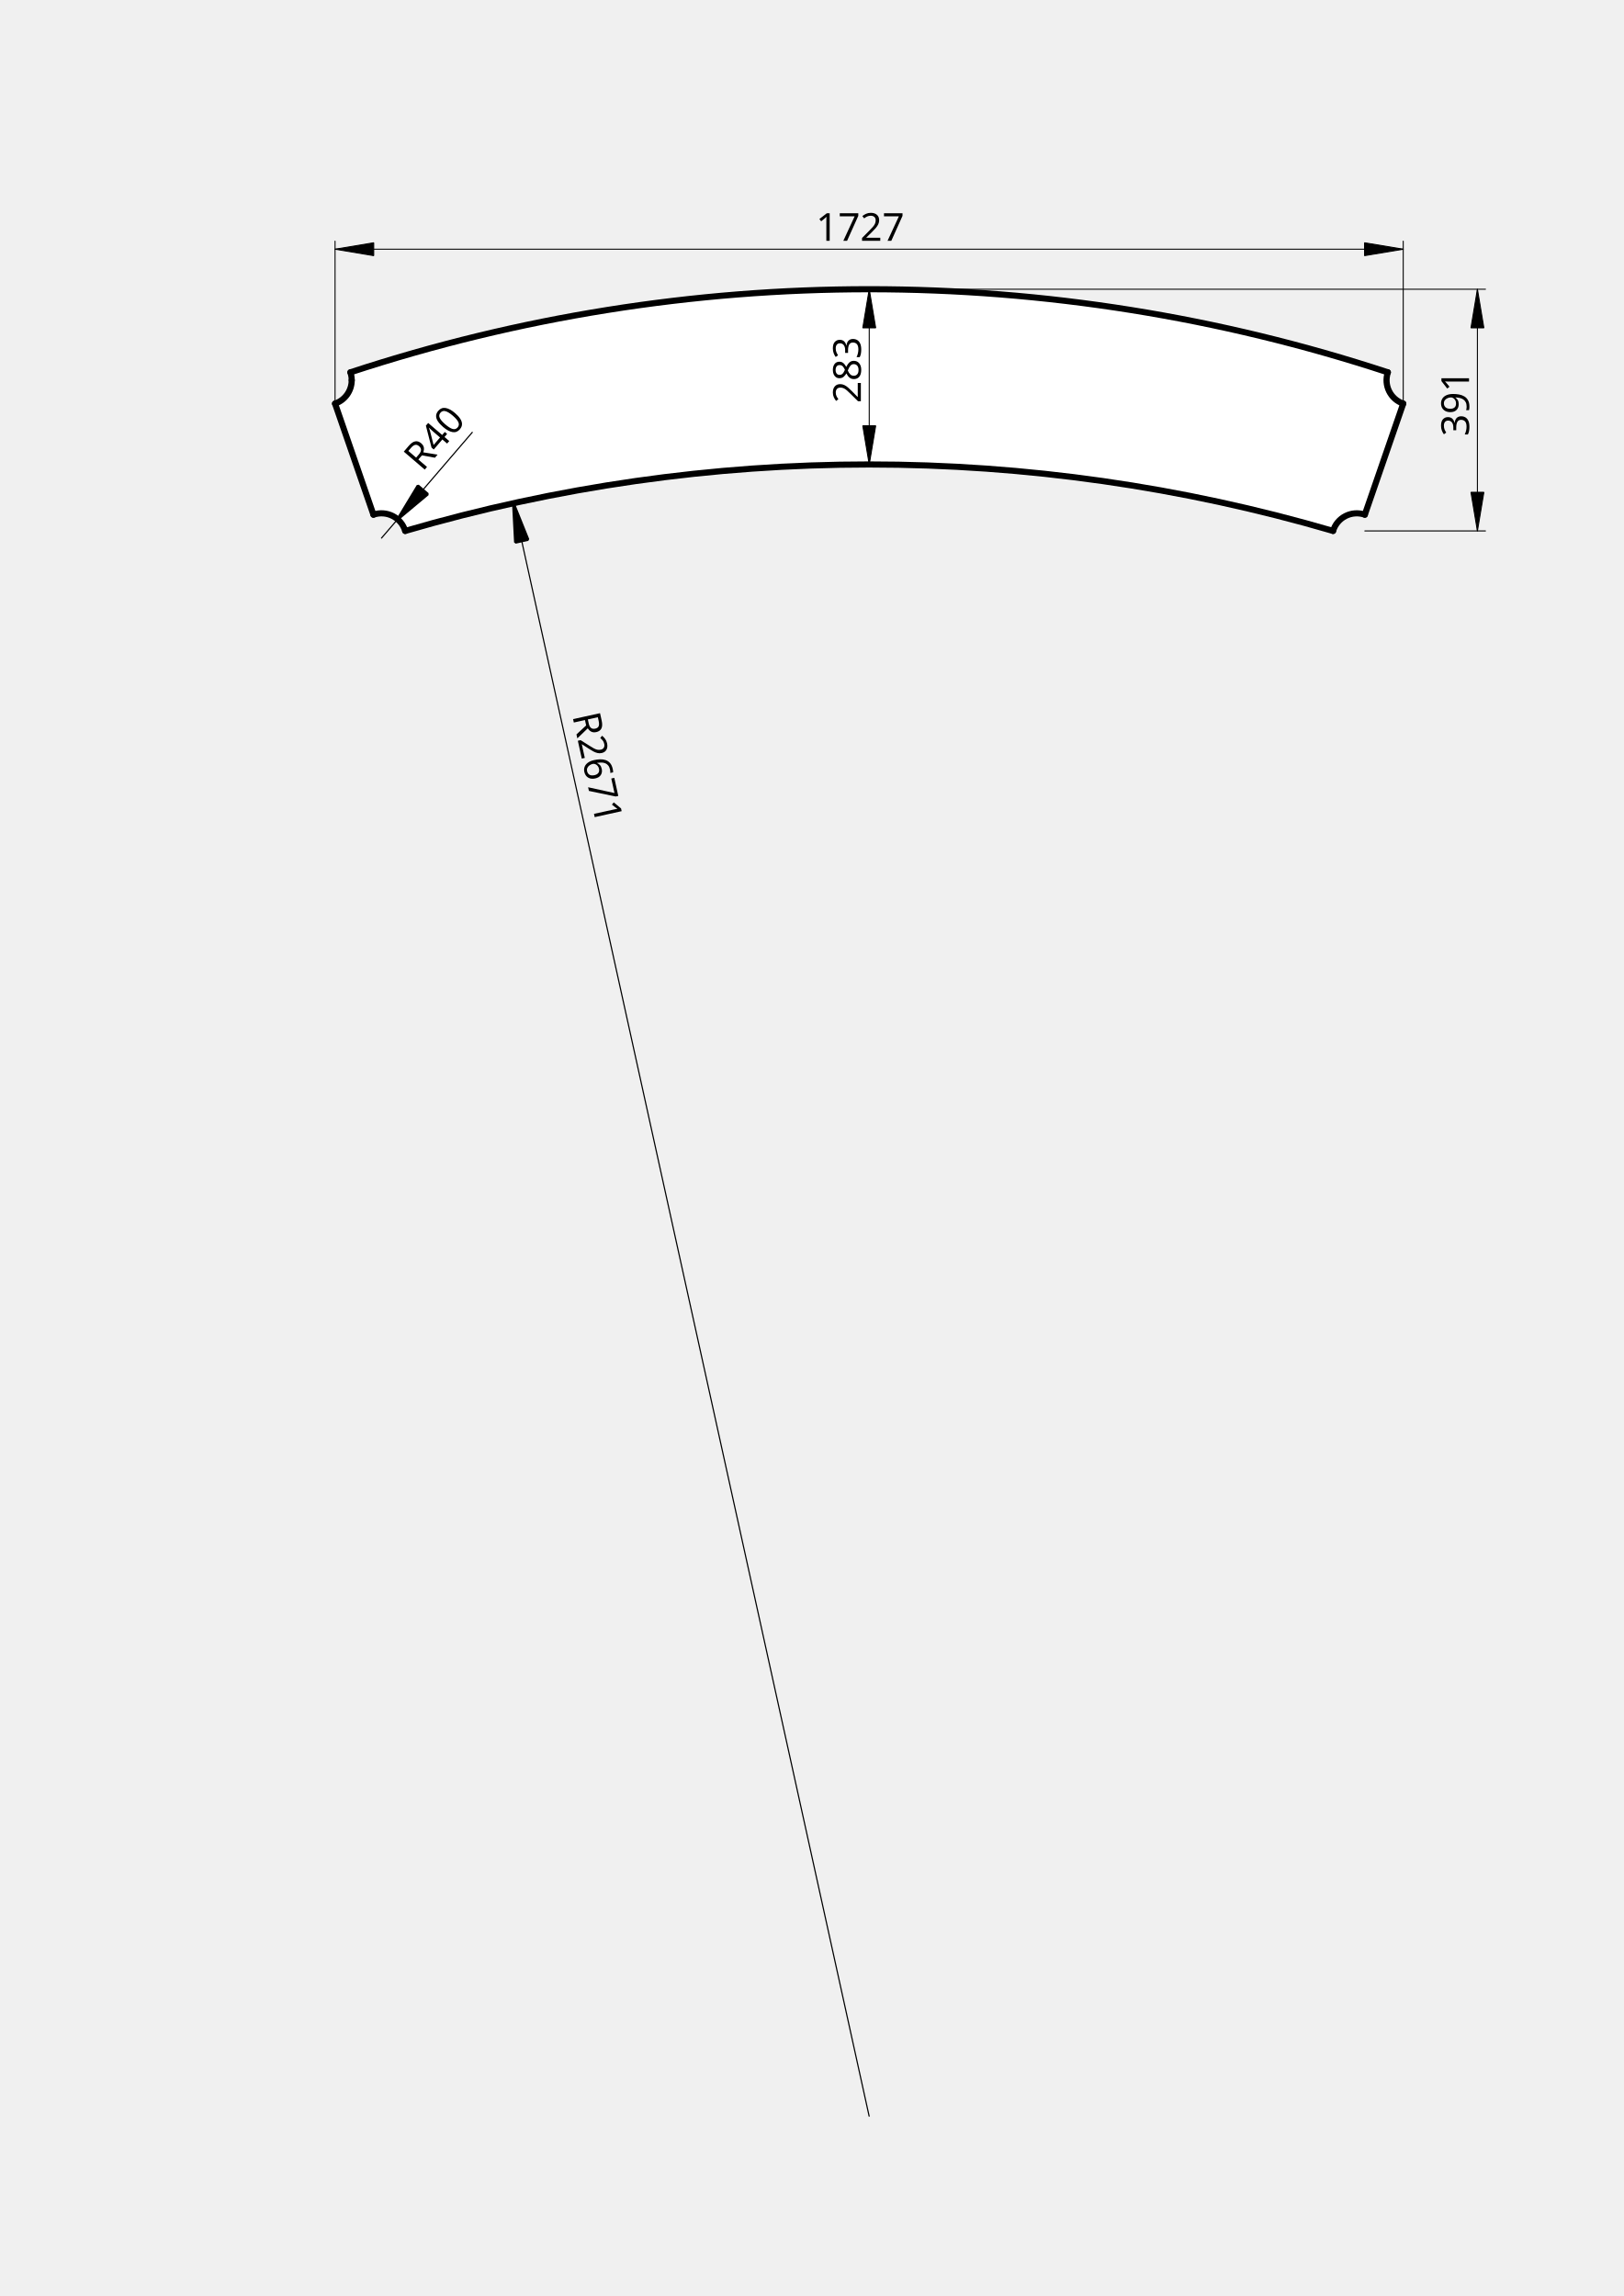
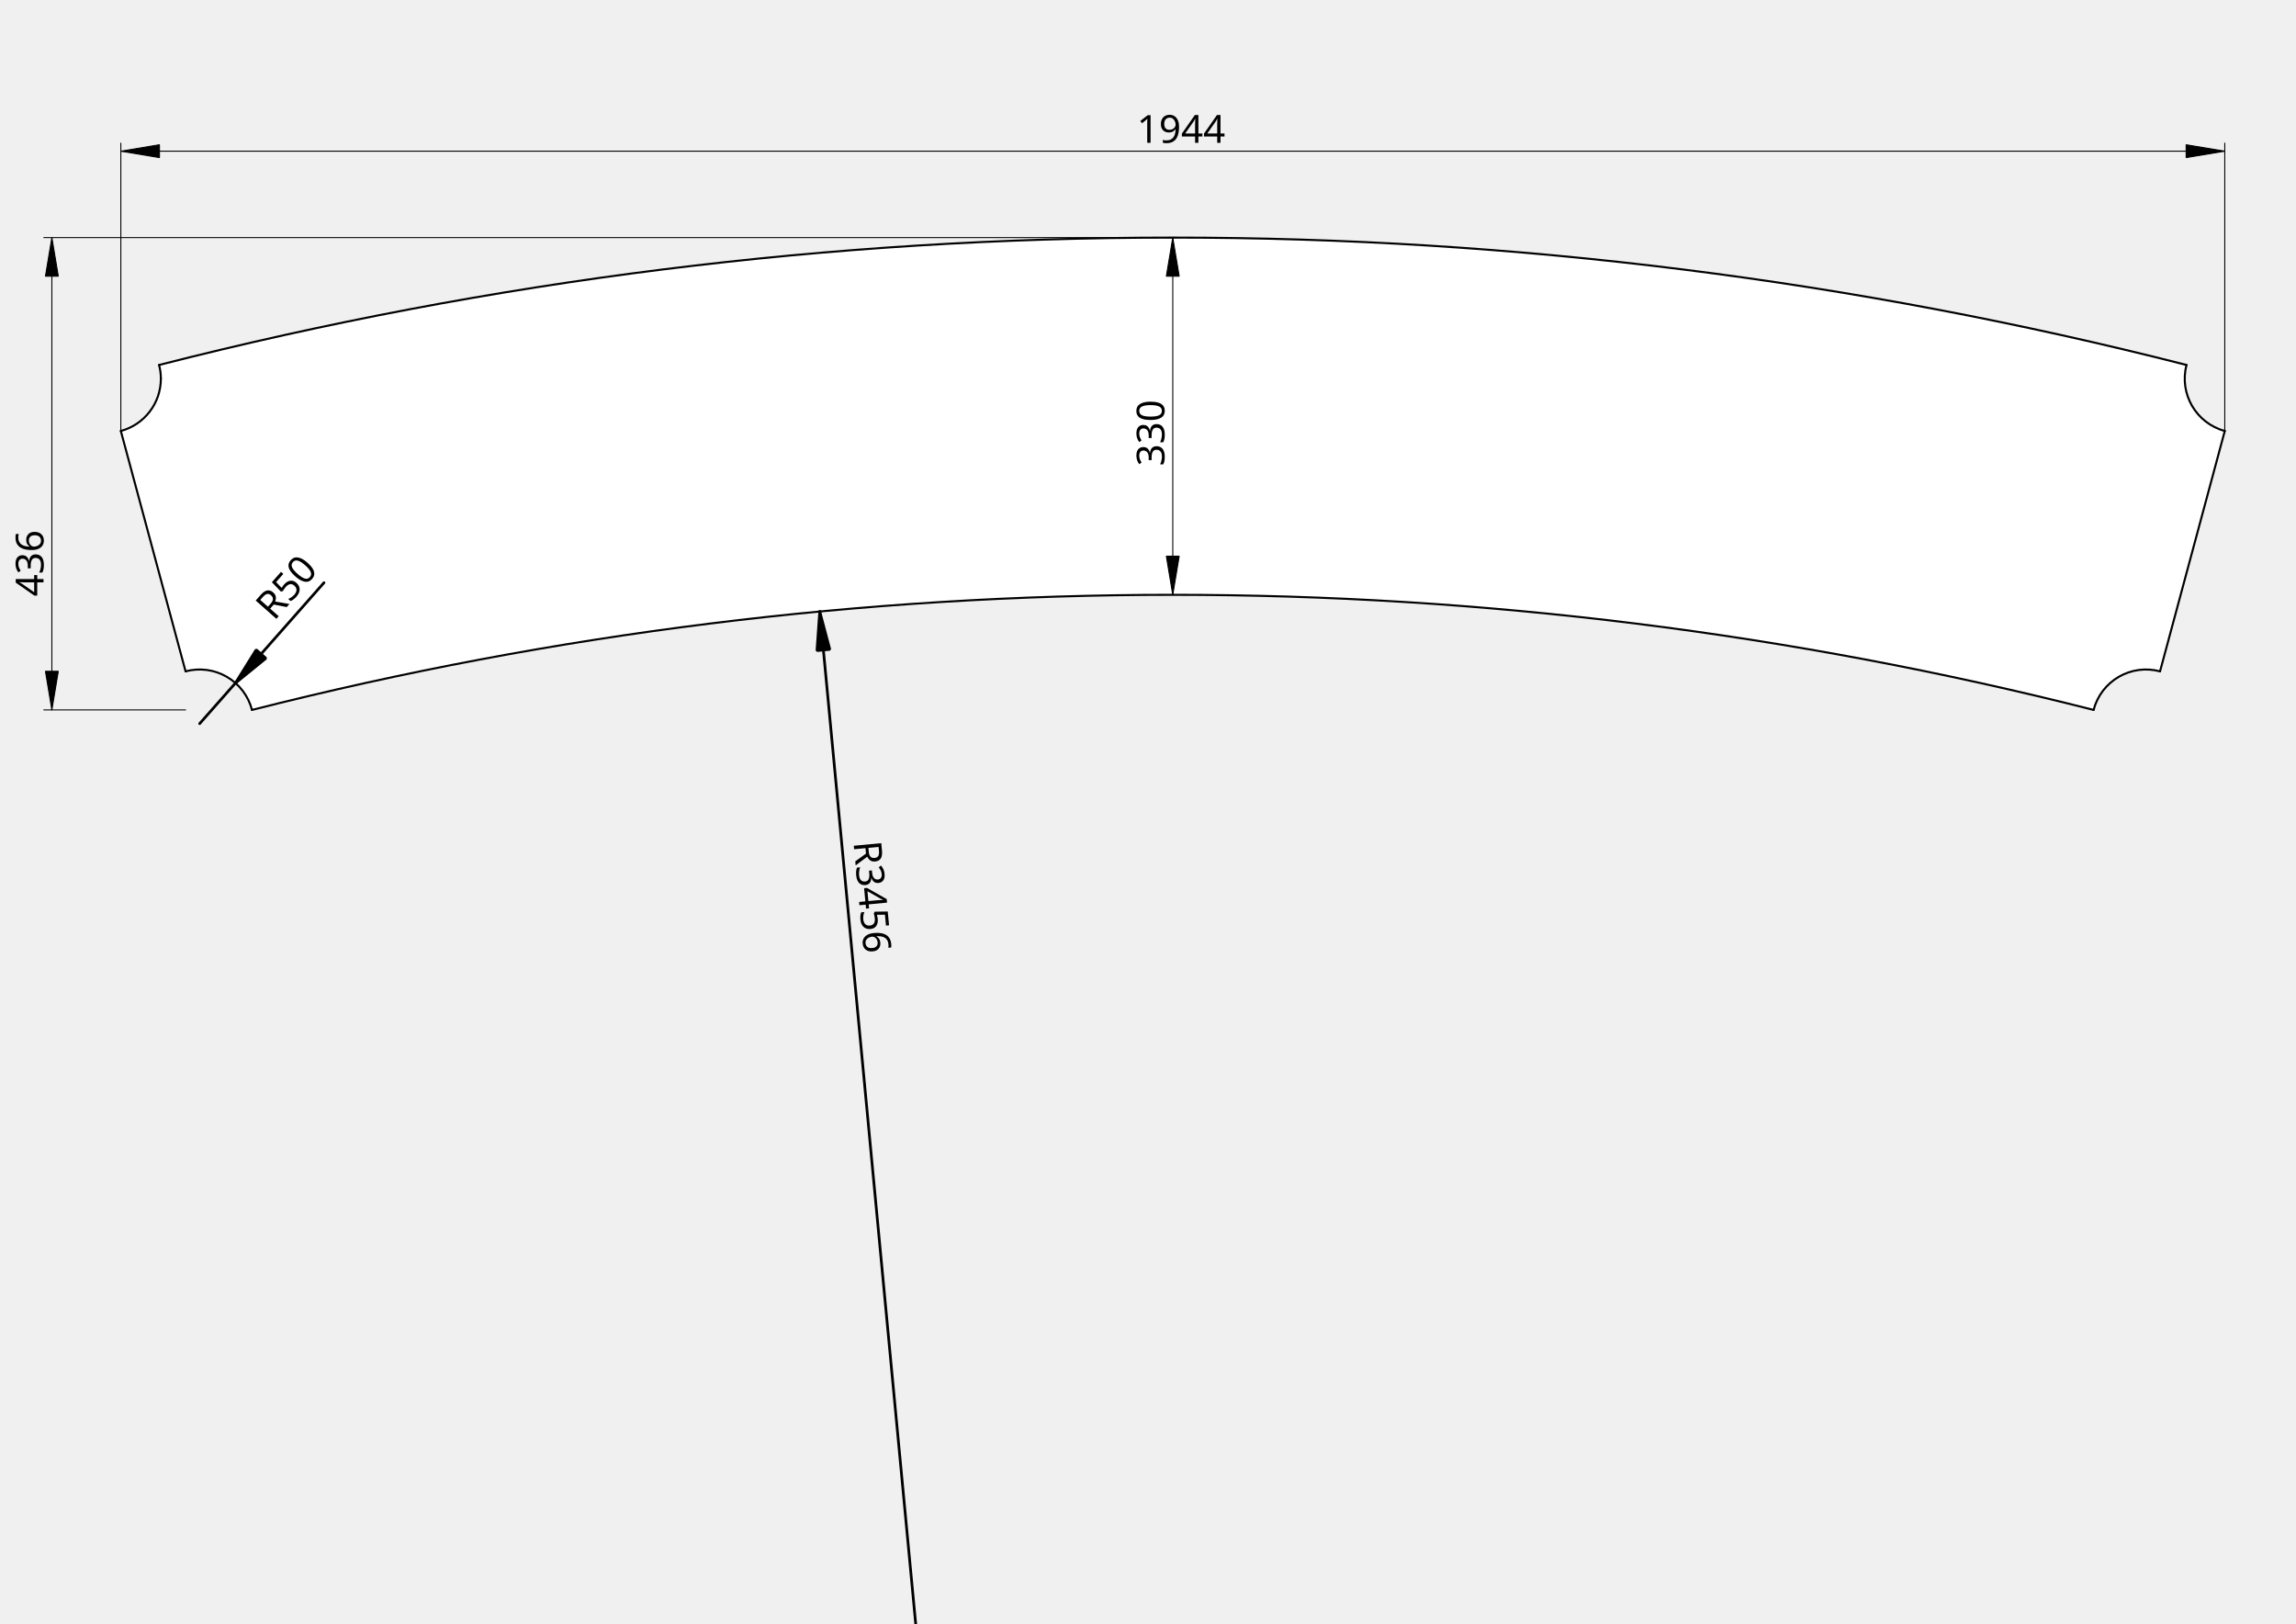
- <svg xmlns="http://www.w3.org/2000/svg" viewBox="0 0 2100 2970" width="210mm" version="1.2" height="297mm" id="svg150">
-   <defs id="defs6" />
-   <g stroke-linecap="square" fill="none" stroke-width="1" font-weight="400" stroke-opacity="1" stroke-linejoin="bevel" stroke="#000000" font-family="'Noto Sans'" font-style="normal" transform="translate(1124.09,530.457)" font-size="42.333px" id="g10" style="fill-rule:evenodd">
-     <rect y="0" width="0" x="0" height="0" id="rect8" />
-   </g>
-   <g fill="#ffffff" fill-opacity="1" font-weight="400" stroke="none" font-family="'Noto Sans'" font-style="normal" transform="translate(1124.09,530.457)" font-size="42.333px" id="g14" style="fill-rule:evenodd;stroke-width:1;stroke-linecap:square;stroke-linejoin:bevel">
-     <path d="m 670.877,-48.836 c -5.617,16.659 3.257,34.729 19.873,40.47 L 641.113,135.301 c -8.234,-2.845 -17.273,-2.209 -25.028,1.759 -7.755,3.969 -13.557,10.928 -16.066,19.27 -391.798,-114.644 -808.24,-114.644 -1200.038,0 -2.509,-8.342 -8.311,-15.301 -16.066,-19.27 -7.755,-3.968 -16.794,-4.604 -25.028,-1.759 L -690.75,-8.366 c 12.897,-4.456 21.55,-16.6 21.55,-30.246 0,-3.477 -0.567,-6.93 -1.677,-10.224 435.769,-143.327 905.985,-143.327 1341.754,0" vector-effect="non-scaling-stroke" fill-rule="evenodd" id="path12" />
-   </g>
-   <g stroke-linecap="square" fill="none" stroke-width="1" font-weight="400" stroke-opacity="1" stroke-linejoin="bevel" stroke="#000000" font-family="'Noto Sans'" font-style="normal" transform="translate(1124.09,530.457)" font-size="42.333px" id="g18" style="fill-rule:evenodd">
-     <rect y="0" width="0" x="0" height="0" id="rect16" />
-   </g>
-   <g stroke-linecap="square" fill="none" stroke-width="1" font-weight="400" stroke-opacity="1" stroke-linejoin="bevel" stroke="#000000" font-family="'Noto Sans'" font-style="normal" transform="translate(1124.09,530.457)" font-size="42.333px" id="g58" style="fill-rule:evenodd">
-     <rect y="0" width="0" x="0" height="0" id="rect56" />
-   </g>
-   <g stroke-linecap="square" fill="none" stroke-width="1" font-weight="400" stroke-opacity="1" stroke-linejoin="bevel" stroke="#000000" font-family="'Noto Sans'" font-style="normal" transform="rotate(77.56394,-160.281,955.8321)" font-size="42.333px" id="g62" style="fill-rule:evenodd">
-     <text fill="#000000" fill-opacity="1" y="70" font-weight="400" stroke="none" x="4" font-family="osifont" font-style="normal" xml:space="preserve" font-size="50px" id="text60">R2671</text>
-   </g>
-   <g stroke-linecap="round" fill="none" stroke-width="3.5" font-weight="400" stroke-opacity="1" stroke-linejoin="bevel" stroke="#000000" font-family="'Noto Sans'" font-style="normal" transform="translate(1124.09,530.457)" font-size="42.333px" id="g66" style="fill-rule:evenodd;stroke-width:1.5;stroke-miterlimit:4;stroke-dasharray:none">
-     <path d="M 0,2206.89 -460.106,120.477" vector-effect="none" fill-rule="evenodd" id="path64" style="stroke-width:1.5;stroke-miterlimit:4;stroke-dasharray:none" />
-   </g>
-   <g stroke-linecap="round" fill="#000000" stroke-width="3.5" fill-opacity="1" font-weight="400" stroke-opacity="1" stroke-linejoin="bevel" stroke="#000000" font-family="'Noto Sans'" font-style="normal" transform="translate(663.981,650.934)" font-size="42.333px" id="g70" style="fill-rule:evenodd">
-     <path d="M 0,0 2.63,50.621 18.905,47.032 0,0" vector-effect="none" fill-rule="evenodd" id="path68" />
-   </g>
-   <g stroke-linecap="square" fill="none" stroke-width="1" font-weight="400" stroke-opacity="1" stroke-linejoin="bevel" stroke="#000000" font-family="'Noto Sans'" font-style="normal" transform="translate(1124.09,530.457)" font-size="42.333px" id="g74" style="fill-rule:evenodd">
-     <rect y="0" width="0" x="0" height="0" id="rect72" />
-   </g>
-   <g stroke-linecap="square" fill="none" stroke-width="1" font-weight="400" stroke-opacity="1" stroke-linejoin="bevel" stroke="#000000" font-family="'Noto Sans'" font-style="normal" transform="rotate(-49.35835,863.9028,-249.3925)" font-size="42.333px" id="g78" style="fill-rule:evenodd">
-     <text fill="#000000" fill-opacity="1" y="70" font-weight="400" stroke="none" x="4" font-family="osifont" font-style="normal" xml:space="preserve" font-size="50px" id="text76">R40</text>
-   </g>
-   <g stroke-linecap="round" fill="none" stroke-width="3.5" font-weight="400" stroke-opacity="1" stroke-linejoin="bevel" stroke="#000000" font-family="'Noto Sans'" font-style="normal" transform="translate(1124.09,530.457)" font-size="42.333px" id="g82" style="fill-rule:evenodd;stroke-width:1.5;stroke-miterlimit:4;stroke-dasharray:none">
-     <path d="M -630.663,165.547 -513.307,28.827" vector-effect="none" fill-rule="evenodd" id="path80" style="stroke-width:1.5;stroke-miterlimit:4;stroke-dasharray:none" />
-   </g>
-   <g stroke-linecap="round" fill="#000000" stroke-width="3.5" fill-opacity="1" font-weight="400" stroke-opacity="1" stroke-linejoin="bevel" stroke="#000000" font-family="'Noto Sans'" font-style="normal" transform="translate(514.266,671.722)" font-size="42.333px" id="g86" style="fill-rule:evenodd">
-     <path d="M 0,0 38.89,-32.512 26.243,-43.368 0,0" vector-effect="none" fill-rule="evenodd" id="path84" />
-   </g>
-   <g stroke-linecap="square" fill="none" stroke-width="1" font-weight="400" stroke-opacity="1" stroke-linejoin="bevel" stroke="#000000" font-family="'Noto Sans'" font-style="normal" transform="translate(1124.09,530.457)" font-size="42.333px" id="g90" style="fill-rule:evenodd">
-     <rect y="0" width="0" x="0" height="0" id="rect88" />
-   </g>
-   <g stroke-linecap="square" fill="none" stroke-width="1" font-weight="400" stroke-opacity="1" stroke-linejoin="bevel" stroke="#000000" font-family="'Noto Sans'" font-style="normal" transform="rotate(-90,784.399,-258.971)" font-size="42.333px" id="g94" style="fill-rule:evenodd">
-     <text fill="#000000" fill-opacity="1" y="70" font-weight="400" stroke="none" x="4" font-family="osifont" font-style="normal" xml:space="preserve" font-size="50px" id="text92">283</text>
-   </g>
-   <g stroke-linecap="round" fill="none" stroke-width="1.3" font-weight="400" stroke-opacity="1" stroke-linejoin="bevel" stroke="#000000" font-family="'Noto Sans'" font-style="normal" transform="translate(1124.09,530.457)" font-size="42.333px" id="g98" style="fill-rule:evenodd">
-     <path d="M 0.13,-156.33 V 70.347 m -10.4,0 h 20.8 m -20.8,-226.677 h 20.8" vector-effect="none" fill-rule="evenodd" id="path96" />
-   </g>
-   <g stroke-linecap="round" fill="#000000" stroke-width="1.3" fill-opacity="1" font-weight="400" stroke-opacity="1" stroke-linejoin="bevel" stroke="#000000" font-family="'Noto Sans'" font-style="normal" transform="translate(1124.22,600.804)" font-size="42.333px" id="g102" style="fill-rule:evenodd">
-     <path d="M 0,0 8.333,-50 H -8.333 L 0,0" vector-effect="none" fill-rule="evenodd" id="path100" />
-   </g>
-   <g stroke-linecap="round" fill="#000000" stroke-width="1.3" fill-opacity="1" font-weight="400" stroke-opacity="1" stroke-linejoin="bevel" stroke="#000000" font-family="'Noto Sans'" font-style="normal" transform="translate(1124.22,374.127)" font-size="42.333px" id="g106" style="fill-rule:evenodd">
-     <path d="M 0,0 -8.333,50 H 8.333 L 0,0" vector-effect="none" fill-rule="evenodd" id="path104" />
-   </g>
-   <g stroke-linecap="square" fill="none" stroke-width="1" font-weight="400" stroke-opacity="1" stroke-linejoin="bevel" stroke="#000000" font-family="'Noto Sans'" font-style="normal" transform="translate(1124.09,530.457)" font-size="42.333px" id="g110" style="fill-rule:evenodd">
-     <rect y="0" width="0" x="0" height="0" id="rect108" />
-   </g>
-   <g stroke-linecap="square" fill="none" stroke-width="1" font-weight="400" stroke-opacity="1" stroke-linejoin="bevel" stroke="#000000" font-family="'Noto Sans'" font-style="normal" transform="translate(1051.3,241.517)" font-size="42.333px" id="g114" style="fill-rule:evenodd">
-     <text fill="#000000" fill-opacity="1" y="70" font-weight="400" stroke="none" x="4" font-family="osifont" font-style="normal" xml:space="preserve" font-size="50px" id="text112">1727</text>
-   </g>
-   <path d="m 1794.967,481.622 c -5.617,16.659 3.257,34.729 19.873,40.47" vector-effect="non-scaling-stroke" fill-rule="evenodd" id="path52" style="font-style:normal;font-weight:400;font-size:42.333px;font-family:'Noto Sans';fill:none;stroke:#000000;stroke-width:3;stroke-linecap:round;stroke-linejoin:bevel;stroke-miterlimit:4;stroke-dasharray:none;stroke-opacity:1" />
-   <g stroke-linecap="round" fill="none" stroke-width="1" font-weight="400" stroke-opacity="1" stroke-linejoin="bevel" stroke="#000000" font-family="'Noto Sans'" font-style="normal" transform="translate(1124.09,530.457)" font-size="42.333px" id="g22" style="fill-rule:evenodd;stroke-width:3;stroke-miterlimit:4;stroke-dasharray:none">
-     <path d="m 670.877,-48.836 c -435.769,-143.327 -905.985,-143.327 -1341.754,0" vector-effect="non-scaling-stroke" fill-rule="evenodd" id="path20" style="stroke-width:3;stroke-miterlimit:4;stroke-dasharray:none" />
-   </g>
-   <g stroke-linecap="round" fill="none" stroke-width="1" font-weight="400" stroke-opacity="1" stroke-linejoin="bevel" stroke="#000000" font-family="'Noto Sans'" font-style="normal" transform="translate(1124.09,530.457)" font-size="42.333px" id="g26" style="fill-rule:evenodd;stroke-width:3;stroke-miterlimit:4;stroke-dasharray:none">
-     <path d="m -669.2,-38.611 c 0,-3.477 -0.567,-6.93 -1.677,-10.224" vector-effect="non-scaling-stroke" fill-rule="evenodd" id="path24" style="stroke-width:3;stroke-miterlimit:4;stroke-dasharray:none" />
-   </g>
-   <g stroke-linecap="round" fill="none" stroke-width="1" font-weight="400" stroke-opacity="1" stroke-linejoin="bevel" stroke="#000000" font-family="'Noto Sans'" font-style="normal" transform="translate(1124.09,530.457)" font-size="42.333px" id="g30" style="fill-rule:evenodd;stroke-width:3;stroke-miterlimit:4;stroke-dasharray:none">
-     <path d="M 690.75,-8.366 641.113,135.301" vector-effect="non-scaling-stroke" fill-rule="evenodd" id="path28" style="stroke-width:3;stroke-miterlimit:4;stroke-dasharray:none" />
-   </g>
-   <g stroke-linecap="round" fill="none" stroke-width="1" font-weight="400" stroke-opacity="1" stroke-linejoin="bevel" stroke="#000000" font-family="'Noto Sans'" font-style="normal" transform="translate(1124.09,530.457)" font-size="42.333px" id="g34" style="fill-rule:evenodd;stroke-width:3;stroke-miterlimit:4;stroke-dasharray:none">
-     <path d="m 641.113,135.301 c -8.234,-2.845 -17.273,-2.209 -25.028,1.759 -7.755,3.969 -13.557,10.928 -16.066,19.27" vector-effect="non-scaling-stroke" fill-rule="evenodd" id="path32" style="stroke-width:3;stroke-miterlimit:4;stroke-dasharray:none" />
-   </g>
-   <g stroke-linecap="round" fill="none" stroke-width="1" font-weight="400" stroke-opacity="1" stroke-linejoin="bevel" stroke="#000000" font-family="'Noto Sans'" font-style="normal" transform="translate(1124.09,530.457)" font-size="42.333px" id="g38" style="fill-rule:evenodd;stroke-width:3;stroke-miterlimit:4;stroke-dasharray:none">
-     <path d="M 600.019,156.33 C 208.221,41.686 -208.221,41.686 -600.019,156.33" vector-effect="non-scaling-stroke" fill-rule="evenodd" id="path36" style="stroke-width:3;stroke-miterlimit:4;stroke-dasharray:none" />
-   </g>
-   <g stroke-linecap="round" fill="none" stroke-width="1" font-weight="400" stroke-opacity="1" stroke-linejoin="bevel" stroke="#000000" font-family="'Noto Sans'" font-style="normal" transform="translate(1124.09,530.457)" font-size="42.333px" id="g42" style="fill-rule:evenodd;stroke-width:3;stroke-miterlimit:4;stroke-dasharray:none">
-     <path d="m -600.019,156.33 c -2.509,-8.342 -8.311,-15.301 -16.066,-19.27 -7.755,-3.968 -16.794,-4.604 -25.028,-1.759" vector-effect="non-scaling-stroke" fill-rule="evenodd" id="path40" style="stroke-width:3;stroke-miterlimit:4;stroke-dasharray:none" />
-   </g>
-   <g stroke-linecap="round" fill="none" stroke-width="1" font-weight="400" stroke-opacity="1" stroke-linejoin="bevel" stroke="#000000" font-family="'Noto Sans'" font-style="normal" transform="translate(1124.09,530.457)" font-size="42.333px" id="g46" style="fill-rule:evenodd;stroke-width:3;stroke-miterlimit:4;stroke-dasharray:none">
-     <path d="M -690.75,-8.366 -641.113,135.301" vector-effect="non-scaling-stroke" fill-rule="evenodd" id="path44" style="stroke-width:3;stroke-miterlimit:4;stroke-dasharray:none" />
-   </g>
-   <g stroke-linecap="round" fill="none" stroke-width="1" font-weight="400" stroke-opacity="1" stroke-linejoin="bevel" stroke="#000000" font-family="'Noto Sans'" font-style="normal" transform="translate(1124.09,530.457)" font-size="42.333px" id="g50" style="fill-rule:evenodd;stroke-width:3;stroke-miterlimit:4;stroke-dasharray:none">
-     <path d="m -690.75,-8.366 c 12.897,-4.456 21.55,-16.6 21.55,-30.246" vector-effect="non-scaling-stroke" fill-rule="evenodd" id="path48" style="stroke-width:3;stroke-miterlimit:4;stroke-dasharray:none" />
-   </g>
-   <g stroke-linecap="round" fill="none" stroke-width="1.3" font-weight="400" stroke-opacity="1" stroke-linejoin="bevel" stroke="#000000" font-family="'Noto Sans'" font-style="normal" transform="translate(1124.09,530.457)" font-size="42.333px" id="g118" style="fill-rule:evenodd;stroke-width:1.3;stroke-miterlimit:4;stroke-dasharray:none">
-     <path d="m -690.75,-208.09 h 1381.5 m 0,199.724 V -218.49 M -690.75,-8.366 V -218.49" vector-effect="none" fill-rule="evenodd" id="path116" style="stroke-width:1.3;stroke-miterlimit:4;stroke-dasharray:none" />
-   </g>
-   <g stroke-linecap="round" fill="#000000" stroke-width="1.3" fill-opacity="1" font-weight="400" stroke-opacity="1" stroke-linejoin="bevel" stroke="#000000" font-family="'Noto Sans'" font-style="normal" transform="translate(1814.84,322.367)" font-size="42.333px" id="g122" style="fill-rule:evenodd">
-     <path d="M 0,0 -50,-8.333 V 8.333 L 0,0" vector-effect="none" fill-rule="evenodd" id="path120" />
-   </g>
-   <g stroke-linecap="round" fill="#000000" stroke-width="1.3" fill-opacity="1" font-weight="400" stroke-opacity="1" stroke-linejoin="bevel" stroke="#000000" font-family="'Noto Sans'" font-style="normal" transform="translate(433.337,322.367)" font-size="42.333px" id="g126" style="fill-rule:evenodd">
-     <path d="M 0,0 50,8.333 V -8.333 L 0,0" vector-effect="none" fill-rule="evenodd" id="path124" />
-   </g>
-   <g stroke-linecap="square" fill="none" stroke-width="1" font-weight="400" stroke-opacity="1" stroke-linejoin="bevel" stroke="#000000" font-family="'Noto Sans'" font-style="normal" transform="translate(1124.09,530.457)" font-size="42.333px" id="g130" style="fill-rule:evenodd">
-     <rect y="0" width="0" x="0" height="0" id="rect128" />
-   </g>
-   <g stroke-linecap="square" fill="none" stroke-width="1" font-weight="400" stroke-opacity="1" stroke-linejoin="bevel" stroke="#000000" font-family="'Noto Sans'" font-style="normal" transform="rotate(-90,1199.089,-630.861)" font-size="42.333px" id="g134" style="fill-rule:evenodd">
-     <text fill="#000000" fill-opacity="1" y="70" font-weight="400" stroke="none" x="4" font-family="osifont" font-style="normal" xml:space="preserve" font-size="50px" id="text132">391</text>
-   </g>
-   <g stroke-linecap="round" fill="none" stroke-width="1.3" font-weight="400" stroke-opacity="1" stroke-linejoin="bevel" stroke="#000000" font-family="'Noto Sans'" font-style="normal" transform="translate(1124.09,530.457)" font-size="42.333px" id="g138" style="fill-rule:evenodd">
-     <path d="m 786.712,-156.33 v 312.66 m -145.599,0 H 797.112 M 0,-156.33 h 797.112" vector-effect="none" fill-rule="evenodd" id="path136" />
-   </g>
-   <g stroke-linecap="round" fill="#000000" stroke-width="1.3" fill-opacity="1" font-weight="400" stroke-opacity="1" stroke-linejoin="bevel" stroke="#000000" font-family="'Noto Sans'" font-style="normal" transform="translate(1910.8,686.787)" font-size="42.333px" id="g142" style="fill-rule:evenodd">
-     <path d="M 0,0 8.333,-50 H -8.333 L 0,0" vector-effect="none" fill-rule="evenodd" id="path140" />
-   </g>
-   <g stroke-linecap="round" fill="#000000" stroke-width="1.3" fill-opacity="1" font-weight="400" stroke-opacity="1" stroke-linejoin="bevel" stroke="#000000" font-family="'Noto Sans'" font-style="normal" transform="translate(1910.8,374.127)" font-size="42.333px" id="g146" style="fill-rule:evenodd">
-     <path d="M 0,0 -8.333,50 H 8.333 L 0,0" vector-effect="none" fill-rule="evenodd" id="path144" />
+ <svg xmlns="http://www.w3.org/2000/svg" width="297mm" height="210mm" viewBox="0 0 2970 2100" baseProfile="tiny" version="1.2">
+   <defs />
+   <g id="Page">
+     <g stroke-linejoin="bevel" id="DrawingContent" stroke="black" stroke-width="1" stroke-linecap="square" fill="none" fill-rule="evenodd">
+       <g font-family="Noto Sans" transform="matrix(1,0,0,1,1517.09,612.729)" stroke-linejoin="bevel" stroke="#000000" stroke-width="1" font-weight="400" stroke-linecap="square" fill="none" stroke-opacity="1" font-style="normal" font-size="42.333">
+         <rect y="0" width="0" height="0" x="0" />
+       </g>
+       <g font-family="Noto Sans" transform="matrix(1,0,0,1,1517.09,612.729)" stroke="none" font-weight="400" fill="#ffffff" font-style="normal" fill-opacity="1" font-size="42.333">
+         <path vector-effect="non-scaling-stroke" d="M1311.29,-140.697 C1301.53,-103.477 1323.64,-65.354 1360.79,-55.344 L1277.03,255.57 C1259.02,250.718 1239.81,253.255 1223.68,262.617 C1207.55,271.98 1195.82,287.395 1191.1,305.44 C409.438,106.934 -409.438,106.934 -1191.1,305.44 C-1195.82,287.395 -1207.55,271.98 -1223.68,262.617 C-1239.81,253.255 -1259.02,250.718 -1277.03,255.57 L-1360.79,-55.344 C-1330.23,-63.577 -1309,-91.287 -1309,-122.934 C-1309,-128.929 -1309.77,-134.899 -1311.29,-140.697 C-450.895,-360.354 450.895,-360.354 1311.29,-140.697 " fill-rule="evenodd" />
+       </g>
+       <g font-family="Noto Sans" transform="matrix(1,0,0,1,1517.09,612.729)" stroke-linejoin="bevel" stroke="#000000" stroke-width="1" font-weight="400" stroke-linecap="square" fill="none" stroke-opacity="1" font-style="normal" font-size="42.333">
+         <rect y="0" width="0" height="0" x="0" />
+       </g>
+       <g font-family="Noto Sans" transform="matrix(1,0,0,1,1517.09,612.729)" stroke-linejoin="bevel" stroke="#000000" stroke-width="1" font-weight="400" stroke-linecap="round" fill="none" stroke-opacity="1" font-style="normal" font-size="42.333">
+         <path vector-effect="non-scaling-stroke" d="M1311.29,-140.697 C450.895,-360.354 -450.895,-360.354 -1311.29,-140.697 " fill-rule="evenodd" />
+       </g>
+       <g font-family="Noto Sans" transform="matrix(1,0,0,1,1517.09,612.729)" stroke-linejoin="bevel" stroke="#000000" stroke-width="1" font-weight="400" stroke-linecap="round" fill="none" stroke-opacity="1" font-style="normal" font-size="42.333">
+         <path vector-effect="non-scaling-stroke" d="M-1309,-122.934 C-1309,-128.929 -1309.77,-134.899 -1311.29,-140.697 " fill-rule="evenodd" />
+       </g>
+       <g font-family="Noto Sans" transform="matrix(1,0,0,1,1517.09,612.729)" stroke-linejoin="bevel" stroke="#000000" stroke-width="1" font-weight="400" stroke-linecap="round" fill="none" stroke-opacity="1" font-style="normal" font-size="42.333">
+         <path vector-effect="non-scaling-stroke" d="M1360.79,-55.344 L1277.03,255.57" fill-rule="evenodd" />
+       </g>
+       <g font-family="Noto Sans" transform="matrix(1,0,0,1,1517.09,612.729)" stroke-linejoin="bevel" stroke="#000000" stroke-width="1" font-weight="400" stroke-linecap="round" fill="none" stroke-opacity="1" font-style="normal" font-size="42.333">
+         <path vector-effect="non-scaling-stroke" d="M1277.03,255.57 C1259.02,250.718 1239.81,253.255 1223.68,262.617 C1207.55,271.98 1195.82,287.395 1191.1,305.44 " fill-rule="evenodd" />
+       </g>
+       <g font-family="Noto Sans" transform="matrix(1,0,0,1,1517.09,612.729)" stroke-linejoin="bevel" stroke="#000000" stroke-width="1" font-weight="400" stroke-linecap="round" fill="none" stroke-opacity="1" font-style="normal" font-size="42.333">
+         <path vector-effect="non-scaling-stroke" d="M1191.1,305.44 C409.438,106.934 -409.438,106.934 -1191.1,305.44 " fill-rule="evenodd" />
+       </g>
+       <g font-family="Noto Sans" transform="matrix(1,0,0,1,1517.09,612.729)" stroke-linejoin="bevel" stroke="#000000" stroke-width="1" font-weight="400" stroke-linecap="round" fill="none" stroke-opacity="1" font-style="normal" font-size="42.333">
+         <path vector-effect="non-scaling-stroke" d="M-1191.1,305.44 C-1195.82,287.395 -1207.55,271.98 -1223.68,262.617 C-1239.81,253.255 -1259.02,250.718 -1277.03,255.57 " fill-rule="evenodd" />
+       </g>
+       <g font-family="Noto Sans" transform="matrix(1,0,0,1,1517.09,612.729)" stroke-linejoin="bevel" stroke="#000000" stroke-width="1" font-weight="400" stroke-linecap="round" fill="none" stroke-opacity="1" font-style="normal" font-size="42.333">
+         <path vector-effect="non-scaling-stroke" d="M-1360.79,-55.344 L-1277.03,255.57" fill-rule="evenodd" />
+       </g>
+       <g font-family="Noto Sans" transform="matrix(1,0,0,1,1517.09,612.729)" stroke-linejoin="bevel" stroke="#000000" stroke-width="1" font-weight="400" stroke-linecap="round" fill="none" stroke-opacity="1" font-style="normal" font-size="42.333">
+         <path vector-effect="non-scaling-stroke" d="M-1360.79,-55.344 C-1330.23,-63.577 -1309,-91.287 -1309,-122.934 " fill-rule="evenodd" />
+       </g>
+       <g font-family="Noto Sans" transform="matrix(1,0,0,1,1517.09,612.729)" stroke-linejoin="bevel" stroke="#000000" stroke-width="1" font-weight="400" stroke-linecap="round" fill="none" stroke-opacity="1" font-style="normal" font-size="42.333">
+         <path vector-effect="non-scaling-stroke" d="M1311.29,-140.697 C1301.53,-103.477 1323.64,-65.354 1360.79,-55.344 " fill-rule="evenodd" />
+       </g>
+       <g font-family="Noto Sans" transform="matrix(1,0,0,1,1517.09,612.729)" stroke-linejoin="bevel" stroke="#000000" stroke-width="1" font-weight="400" stroke-linecap="square" fill="none" stroke-opacity="1" font-style="normal" font-size="42.333">
+         <rect y="0" width="0" height="0" x="0" />
+       </g>
+       <g font-family="Noto Sans" transform="matrix(0.0943796,0.995536,-0.995536,0.0943796,1173.28,1078.45)" stroke-linejoin="bevel" stroke="#000000" stroke-width="1" font-weight="400" stroke-linecap="square" fill="none" stroke-opacity="1" font-style="normal" font-size="42.333">
+         <text font-family="osifont" y="70" x="4" xml:space="preserve" stroke="none" font-weight="400" fill="#000000" font-style="normal" fill-opacity="1" font-size="50">R3456</text>
+       </g>
+       <g font-family="Noto Sans" transform="matrix(1,0,0,1,1517.09,612.729)" stroke-linejoin="bevel" stroke="#000000" stroke-width="3.5" font-weight="400" stroke-linecap="round" fill="none" stroke-opacity="1" font-style="normal" font-size="42.333">
+         <path vector-effect="none" d="M-1.20792e-12,4995.62 L-456.709,178.16" fill-rule="evenodd" />
+       </g>
+       <g font-family="Noto Sans" transform="matrix(1,0,0,1,1060.38,790.889)" stroke-linejoin="bevel" stroke="#000000" stroke-width="3.5" font-weight="400" stroke-linecap="round" fill="#000000" stroke-opacity="1" font-style="normal" fill-opacity="1" font-size="42.333">
+         <path vector-effect="none" d="M0,0 L-3.577,50.563 L13.015,48.99 L0,0" fill-rule="evenodd" />
+       </g>
+       <g font-family="Noto Sans" transform="matrix(1,0,0,1,1517.09,612.729)" stroke-linejoin="bevel" stroke="#000000" stroke-width="1" font-weight="400" stroke-linecap="square" fill="none" stroke-opacity="1" font-style="normal" font-size="42.333">
+         <rect y="0" width="0" height="0" x="0" />
+       </g>
+       <g font-family="Noto Sans" transform="matrix(0.661588,-0.749867,0.749867,0.661588,299.19,760.656)" stroke-linejoin="bevel" stroke="#000000" stroke-width="1" font-weight="400" stroke-linecap="square" fill="none" stroke-opacity="1" font-style="normal" font-size="42.333">
+         <text font-family="osifont" y="70" x="4" xml:space="preserve" stroke="none" font-weight="400" fill="#000000" font-style="normal" fill-opacity="1" font-size="50">R50</text>
+       </g>
+       <g font-family="Noto Sans" transform="matrix(1,0,0,1,1517.09,612.729)" stroke-linejoin="bevel" stroke="#000000" stroke-width="3.5" font-weight="400" stroke-linecap="round" fill="none" stroke-opacity="1" font-style="normal" font-size="42.333">
+         <path vector-effect="none" d="M-1258.82,323.16 L-1098.03,140.923" fill-rule="evenodd" />
+       </g>
+       <g font-family="Noto Sans" transform="matrix(1,0,0,1,304.585,883.398)" stroke-linejoin="bevel" stroke="#000000" stroke-width="3.5" font-weight="400" stroke-linecap="round" fill="#000000" stroke-opacity="1" font-style="normal" fill-opacity="1" font-size="42.333">
+         <path vector-effect="none" d="M0,0 L39.328,-31.98 L26.831,-43.007 L0,0" fill-rule="evenodd" />
+       </g>
+       <g font-family="Noto Sans" transform="matrix(1,0,0,1,1517.09,612.729)" stroke-linejoin="bevel" stroke="#000000" stroke-width="1" font-weight="400" stroke-linecap="square" fill="none" stroke-opacity="1" font-style="normal" font-size="42.333">
+         <rect y="0" width="0" height="0" x="0" />
+       </g>
+       <g font-family="Noto Sans" transform="matrix(0,-1,1,0,1436.19,606.849)" stroke-linejoin="bevel" stroke="#000000" stroke-width="1" font-weight="400" stroke-linecap="square" fill="none" stroke-opacity="1" font-style="normal" font-size="42.333">
+         <text font-family="osifont" y="70" x="4" xml:space="preserve" stroke="none" font-weight="400" fill="#000000" font-style="normal" fill-opacity="1" font-size="50">330</text>
+       </g>
+       <g font-family="Noto Sans" transform="matrix(1,0,0,1,1517.09,612.729)" stroke-linejoin="bevel" stroke="#000000" stroke-width="1.3" font-weight="400" stroke-linecap="round" fill="none" stroke-opacity="1" font-style="normal" font-size="42.333">
+         <path vector-effect="none" d="M-0.046,-305.44 L-0.046,156.56 M10.354,156.56 L-10.446,156.56 M10.354,-305.44 L-10.446,-305.44" fill-rule="evenodd" />
+       </g>
+       <g font-family="Noto Sans" transform="matrix(1,0,0,1,1517.04,769.289)" stroke-linejoin="bevel" stroke="#000000" stroke-width="1.3" font-weight="400" stroke-linecap="round" fill="#000000" stroke-opacity="1" font-style="normal" fill-opacity="1" font-size="42.333">
+         <path vector-effect="none" d="M0,0 L8.333,-50 L-8.333,-50 L0,0" fill-rule="evenodd" />
+       </g>
+       <g font-family="Noto Sans" transform="matrix(1,0,0,1,1517.04,307.289)" stroke-linejoin="bevel" stroke="#000000" stroke-width="1.3" font-weight="400" stroke-linecap="round" fill="#000000" stroke-opacity="1" font-style="normal" fill-opacity="1" font-size="42.333">
+         <path vector-effect="none" d="M0,0 L-8.333,50 L8.333,50 L0,0" fill-rule="evenodd" />
+       </g>
+       <g font-family="Noto Sans" transform="matrix(1,0,0,1,1517.09,612.729)" stroke-linejoin="bevel" stroke="#000000" stroke-width="1" font-weight="400" stroke-linecap="square" fill="none" stroke-opacity="1" font-style="normal" font-size="42.333">
+         <rect y="0" width="0" height="0" x="0" />
+       </g>
+       <g font-family="Noto Sans" transform="matrix(1,0,0,1,1466.57,114.669)" stroke-linejoin="bevel" stroke="#000000" stroke-width="1" font-weight="400" stroke-linecap="square" fill="none" stroke-opacity="1" font-style="normal" font-size="42.333">
+         <text font-family="osifont" y="70" x="4" xml:space="preserve" stroke="none" font-weight="400" fill="#000000" font-style="normal" fill-opacity="1" font-size="50">1944</text>
+       </g>
+       <g font-family="Noto Sans" transform="matrix(1,0,0,1,1517.09,612.729)" stroke-linejoin="bevel" stroke="#000000" stroke-width="1.3" font-weight="400" stroke-linecap="round" fill="none" stroke-opacity="1" font-style="normal" font-size="42.333">
+         <path vector-effect="none" d="M-1360.79,-417.209 L1360.79,-417.209 M1360.79,-55.344 L1360.79,-427.609 M-1360.79,-55.344 L-1360.79,-427.609" fill-rule="evenodd" />
+       </g>
+       <g font-family="Noto Sans" transform="matrix(1,0,0,1,2877.88,195.519)" stroke-linejoin="bevel" stroke="#000000" stroke-width="1.3" font-weight="400" stroke-linecap="round" fill="#000000" stroke-opacity="1" font-style="normal" fill-opacity="1" font-size="42.333">
+         <path vector-effect="none" d="M0,0 L-50,-8.333 L-50,8.333 L0,0" fill-rule="evenodd" />
+       </g>
+       <g font-family="Noto Sans" transform="matrix(1,0,0,1,156.3,195.519)" stroke-linejoin="bevel" stroke="#000000" stroke-width="1.3" font-weight="400" stroke-linecap="round" fill="#000000" stroke-opacity="1" font-style="normal" fill-opacity="1" font-size="42.333">
+         <path vector-effect="none" d="M0,0 L50,8.333 L50,-8.333 L0,0" fill-rule="evenodd" />
+       </g>
+       <g font-family="Noto Sans" transform="matrix(1,0,0,1,1517.09,612.729)" stroke-linejoin="bevel" stroke="#000000" stroke-width="1" font-weight="400" stroke-linecap="square" fill="none" stroke-opacity="1" font-style="normal" font-size="42.333">
+         <rect y="0" width="0" height="0" x="0" />
+       </g>
+       <g font-family="Noto Sans" transform="matrix(0,-1,1,0,-13.7515,775.35)" stroke-linejoin="bevel" stroke="#000000" stroke-width="1" font-weight="400" stroke-linecap="square" fill="none" stroke-opacity="1" font-style="normal" font-size="42.333">
+         <text font-family="osifont" y="70" x="4" xml:space="preserve" stroke="none" font-weight="400" fill="#000000" font-style="normal" fill-opacity="1" font-size="50">436</text>
+       </g>
+       <g font-family="Noto Sans" transform="matrix(1,0,0,1,1517.09,612.729)" stroke-linejoin="bevel" stroke="#000000" stroke-width="1.3" font-weight="400" stroke-linecap="round" fill="none" stroke-opacity="1" font-style="normal" font-size="42.333">
+         <path vector-effect="none" d="M-1449.99,-305.44 L-1449.99,305.44 M-1277.03,305.44 L-1460.39,305.44 M-8.52651e-13,-305.44 L-1460.39,-305.44" fill-rule="evenodd" />
+       </g>
+       <g font-family="Noto Sans" transform="matrix(1,0,0,1,67.0985,918.169)" stroke-linejoin="bevel" stroke="#000000" stroke-width="1.3" font-weight="400" stroke-linecap="round" fill="#000000" stroke-opacity="1" font-style="normal" fill-opacity="1" font-size="42.333">
+         <path vector-effect="none" d="M0,0 L8.333,-50 L-8.333,-50 L0,0" fill-rule="evenodd" />
+       </g>
+       <g font-family="Noto Sans" transform="matrix(1,0,0,1,67.0985,307.289)" stroke-linejoin="bevel" stroke="#000000" stroke-width="1.3" font-weight="400" stroke-linecap="round" fill="#000000" stroke-opacity="1" font-style="normal" fill-opacity="1" font-size="42.333">
+         <path vector-effect="none" d="M0,0 L-8.333,50 L8.333,50 L0,0" fill-rule="evenodd" />
+       </g>
+     </g>
  </g>
</svg>
